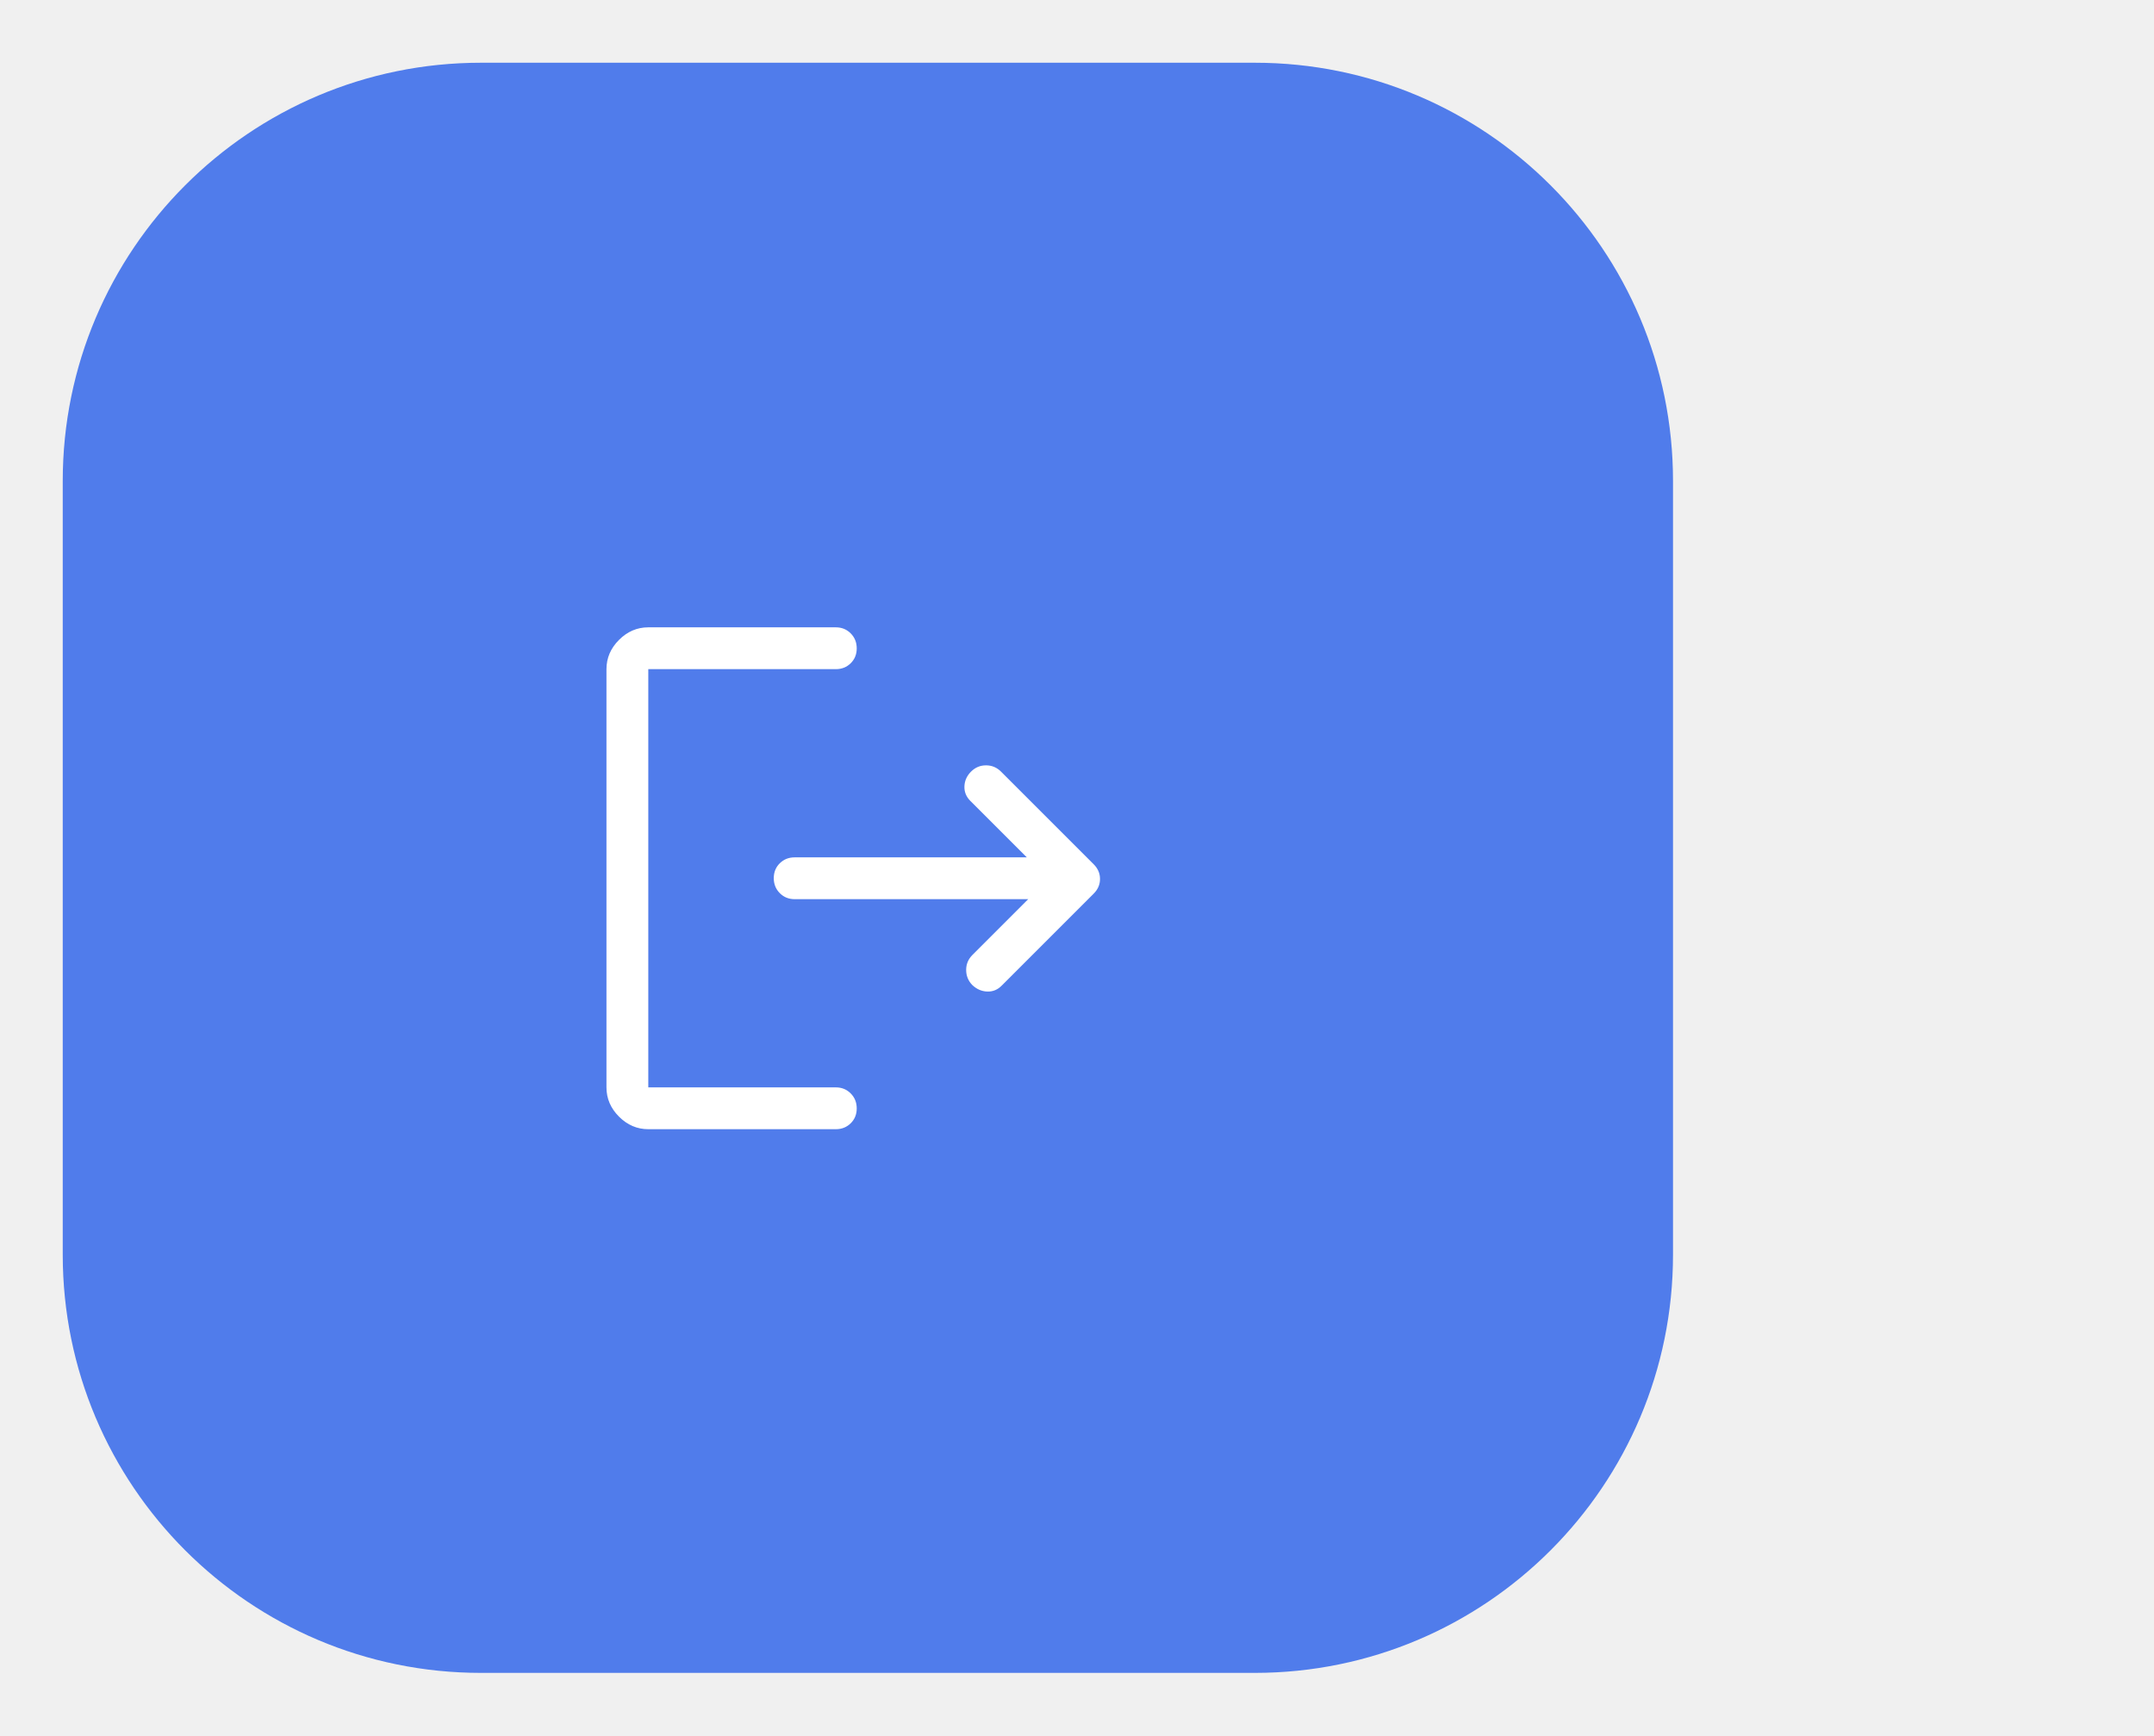
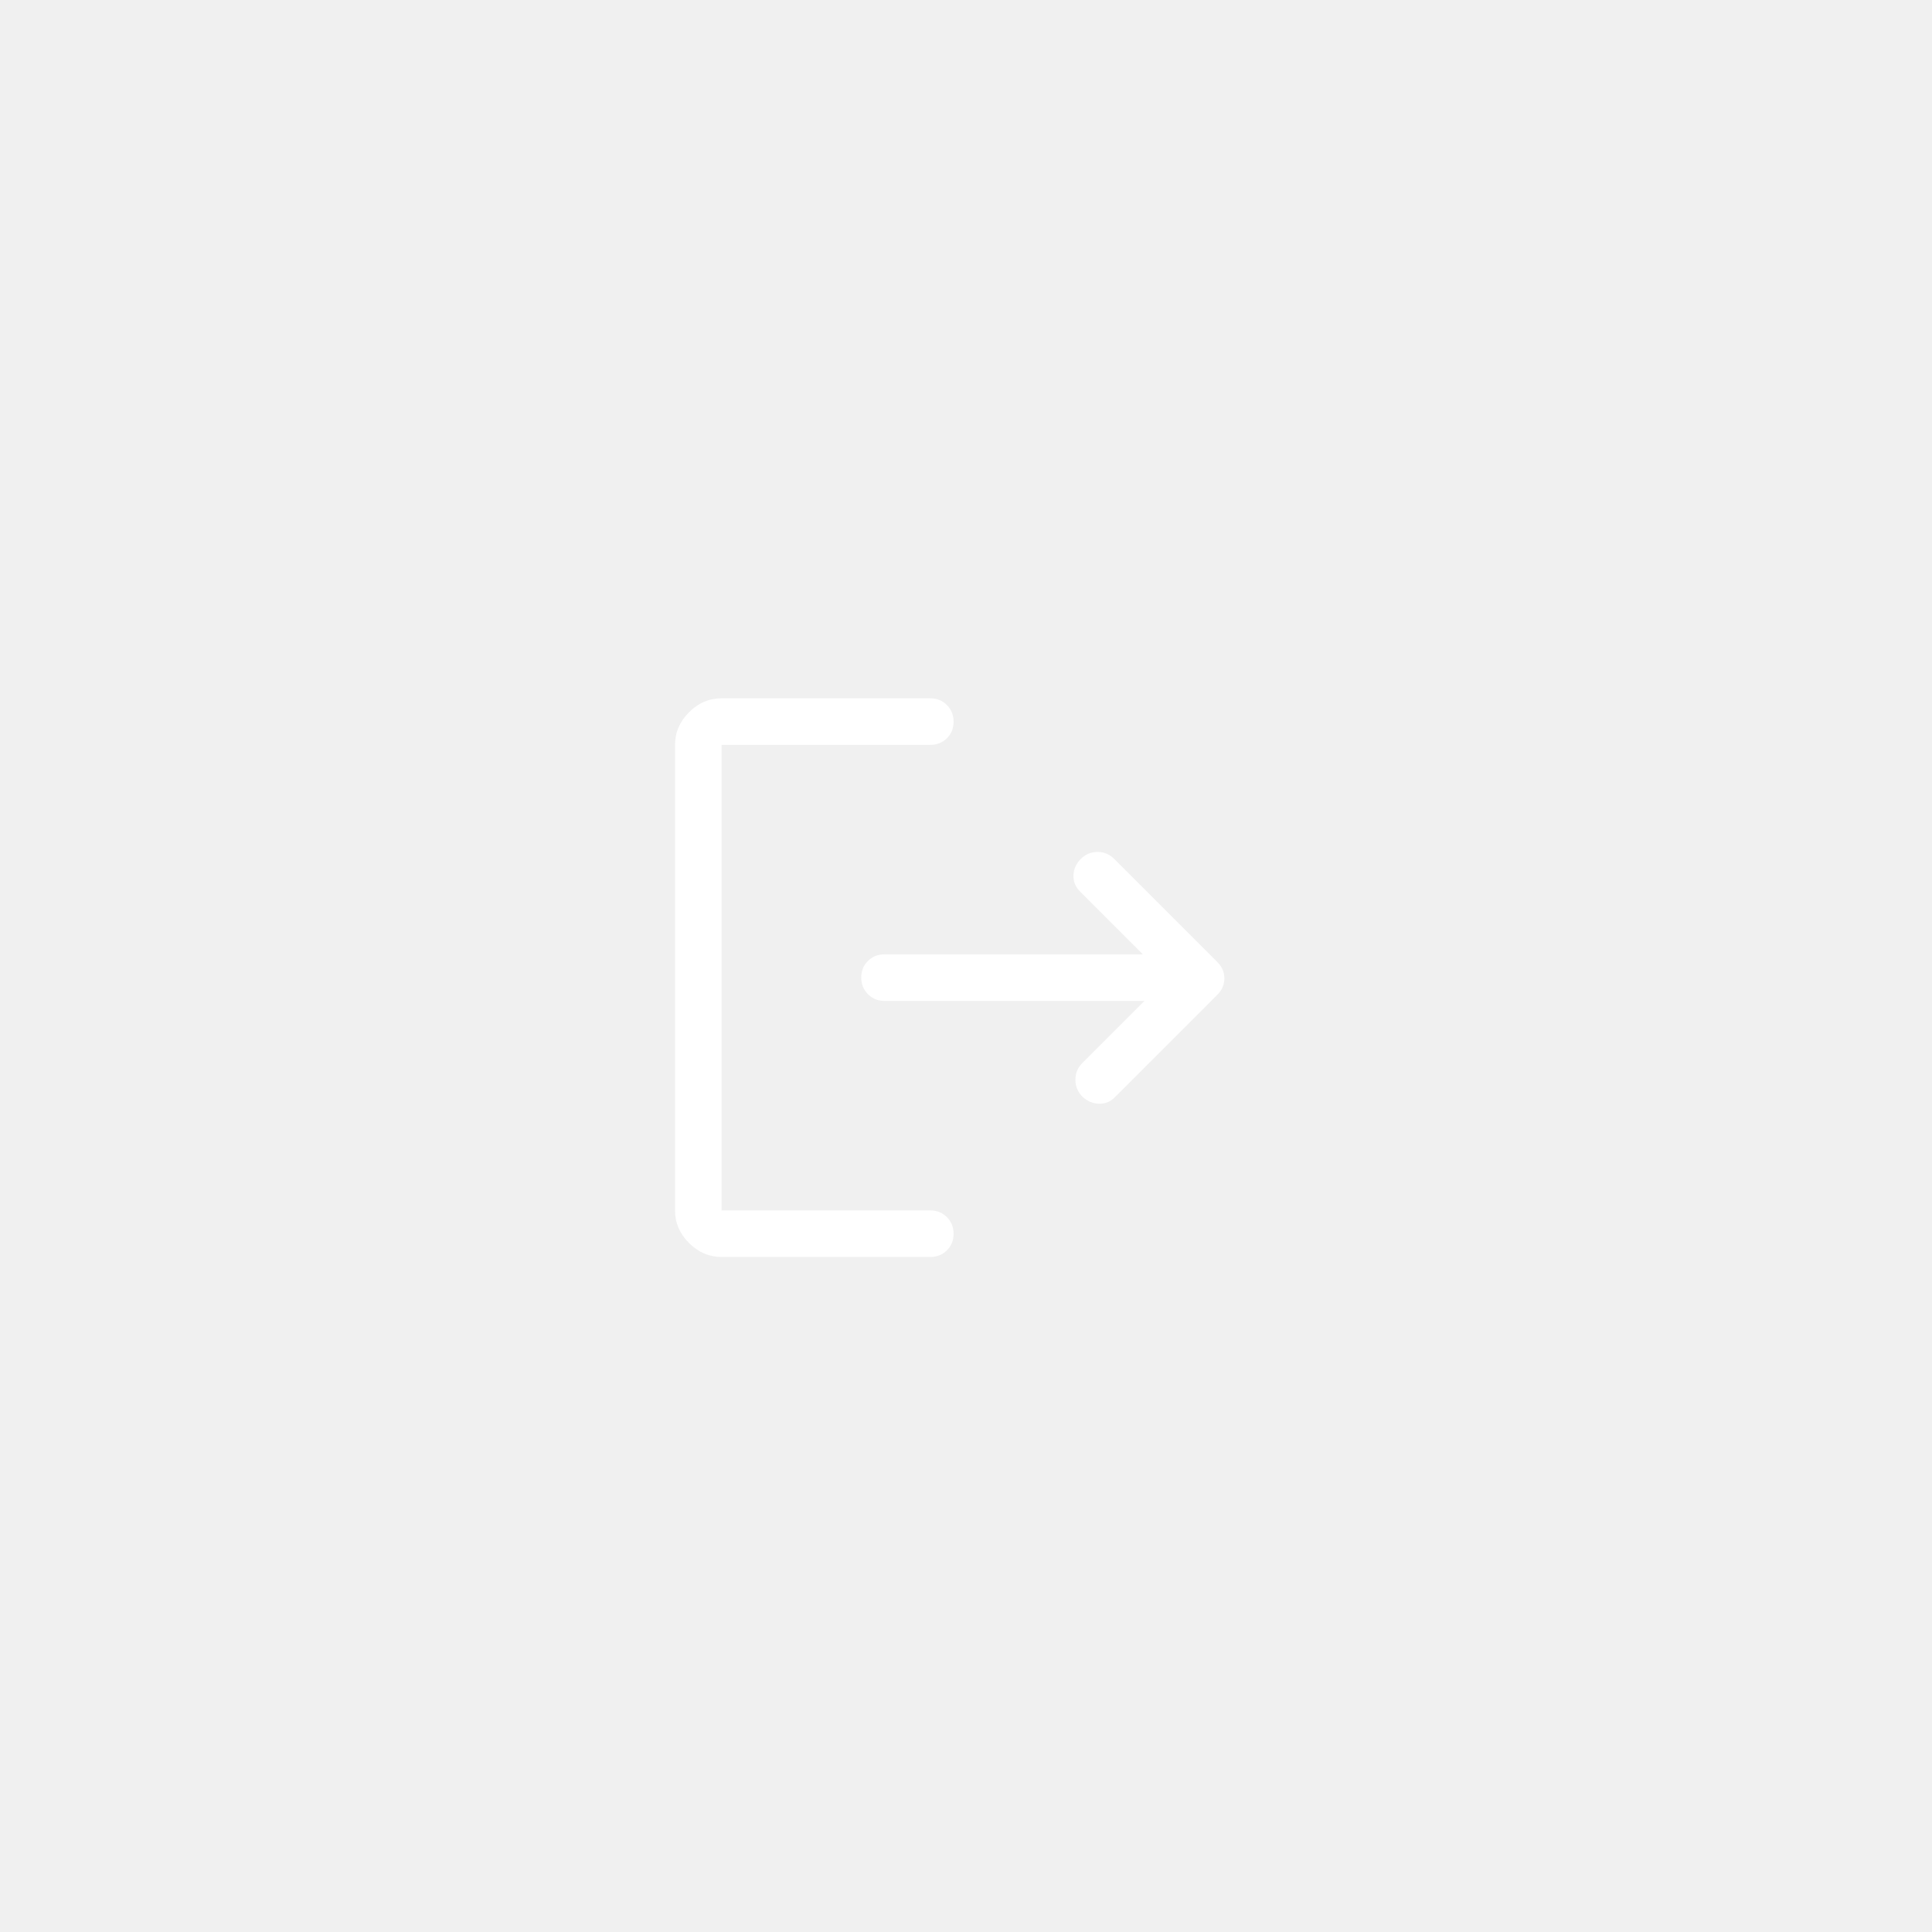
- <svg xmlns="http://www.w3.org/2000/svg" width="103" height="83" viewBox="0 0 103 83" fill="none">
-   <g id="Frame 10">
-     <rect x="3" y="3" width="77" height="77" rx="20" fill="#507CEB" />
-     <path id="Vector" d="M31 54C30.467 54 30 53.8 29.6 53.4C29.2 53 29 52.533 29 52V32C29 31.467 29.2 31 29.6 30.6C30 30.2 30.467 30 31 30H39.967C40.25 30 40.487 30.096 40.679 30.289C40.871 30.482 40.967 30.721 40.967 31.006C40.967 31.291 40.871 31.528 40.679 31.717C40.487 31.906 40.25 32 39.967 32H31V52H39.967C40.25 52 40.487 52.096 40.679 52.289C40.871 52.482 40.967 52.721 40.967 53.006C40.967 53.291 40.871 53.528 40.679 53.717C40.487 53.906 40.25 54 39.967 54H31ZM49.167 43H38C37.717 43 37.479 42.904 37.288 42.711C37.096 42.518 37 42.279 37 41.994C37 41.709 37.096 41.472 37.288 41.283C37.479 41.094 37.717 41 38 41H49.1L46.4 38.3C46.2 38.1 46.106 37.867 46.117 37.6C46.128 37.333 46.233 37.1 46.433 36.9C46.633 36.7 46.872 36.6 47.15 36.6C47.428 36.6 47.667 36.7 47.867 36.9L52.3 41.333C52.5 41.533 52.6 41.767 52.6 42.033C52.6 42.3 52.5 42.533 52.3 42.733L47.9 47.133C47.704 47.333 47.472 47.428 47.203 47.417C46.934 47.406 46.696 47.3 46.487 47.1C46.296 46.9 46.2 46.661 46.2 46.383C46.2 46.106 46.3 45.867 46.5 45.667L49.167 43Z" fill="white" />
-   </g>
+ <svg xmlns="http://www.w3.org/2000/svg" viewBox="0 0 83 83" fill="none">
+   <path id="Vector" d="M31 54C30.467 54 30 53.8 29.6 53.4C29.2 53 29 52.533 29 52V32C29 31.467 29.2 31 29.6 30.6C30 30.2 30.467 30 31 30H39.967C40.25 30 40.487 30.096 40.679 30.289C40.871 30.482 40.967 30.721 40.967 31.006C40.967 31.291 40.871 31.528 40.679 31.717C40.487 31.906 40.25 32 39.967 32H31V52H39.967C40.25 52 40.487 52.096 40.679 52.289C40.871 52.482 40.967 52.721 40.967 53.006C40.967 53.291 40.871 53.528 40.679 53.717C40.487 53.906 40.25 54 39.967 54H31ZM49.167 43H38C37.717 43 37.479 42.904 37.288 42.711C37.096 42.518 37 42.279 37 41.994C37 41.709 37.096 41.472 37.288 41.283C37.479 41.094 37.717 41 38 41H49.1L46.4 38.3C46.2 38.1 46.106 37.867 46.117 37.6C46.128 37.333 46.233 37.1 46.433 36.9C46.633 36.7 46.872 36.6 47.15 36.6C47.428 36.6 47.667 36.7 47.867 36.9L52.3 41.333C52.5 41.533 52.6 41.767 52.6 42.033C52.6 42.3 52.5 42.533 52.3 42.733L47.9 47.133C47.704 47.333 47.472 47.428 47.203 47.417C46.934 47.406 46.696 47.3 46.487 47.1C46.296 46.9 46.2 46.661 46.2 46.383C46.2 46.106 46.3 45.867 46.5 45.667L49.167 43Z" fill="white" />
</svg>
